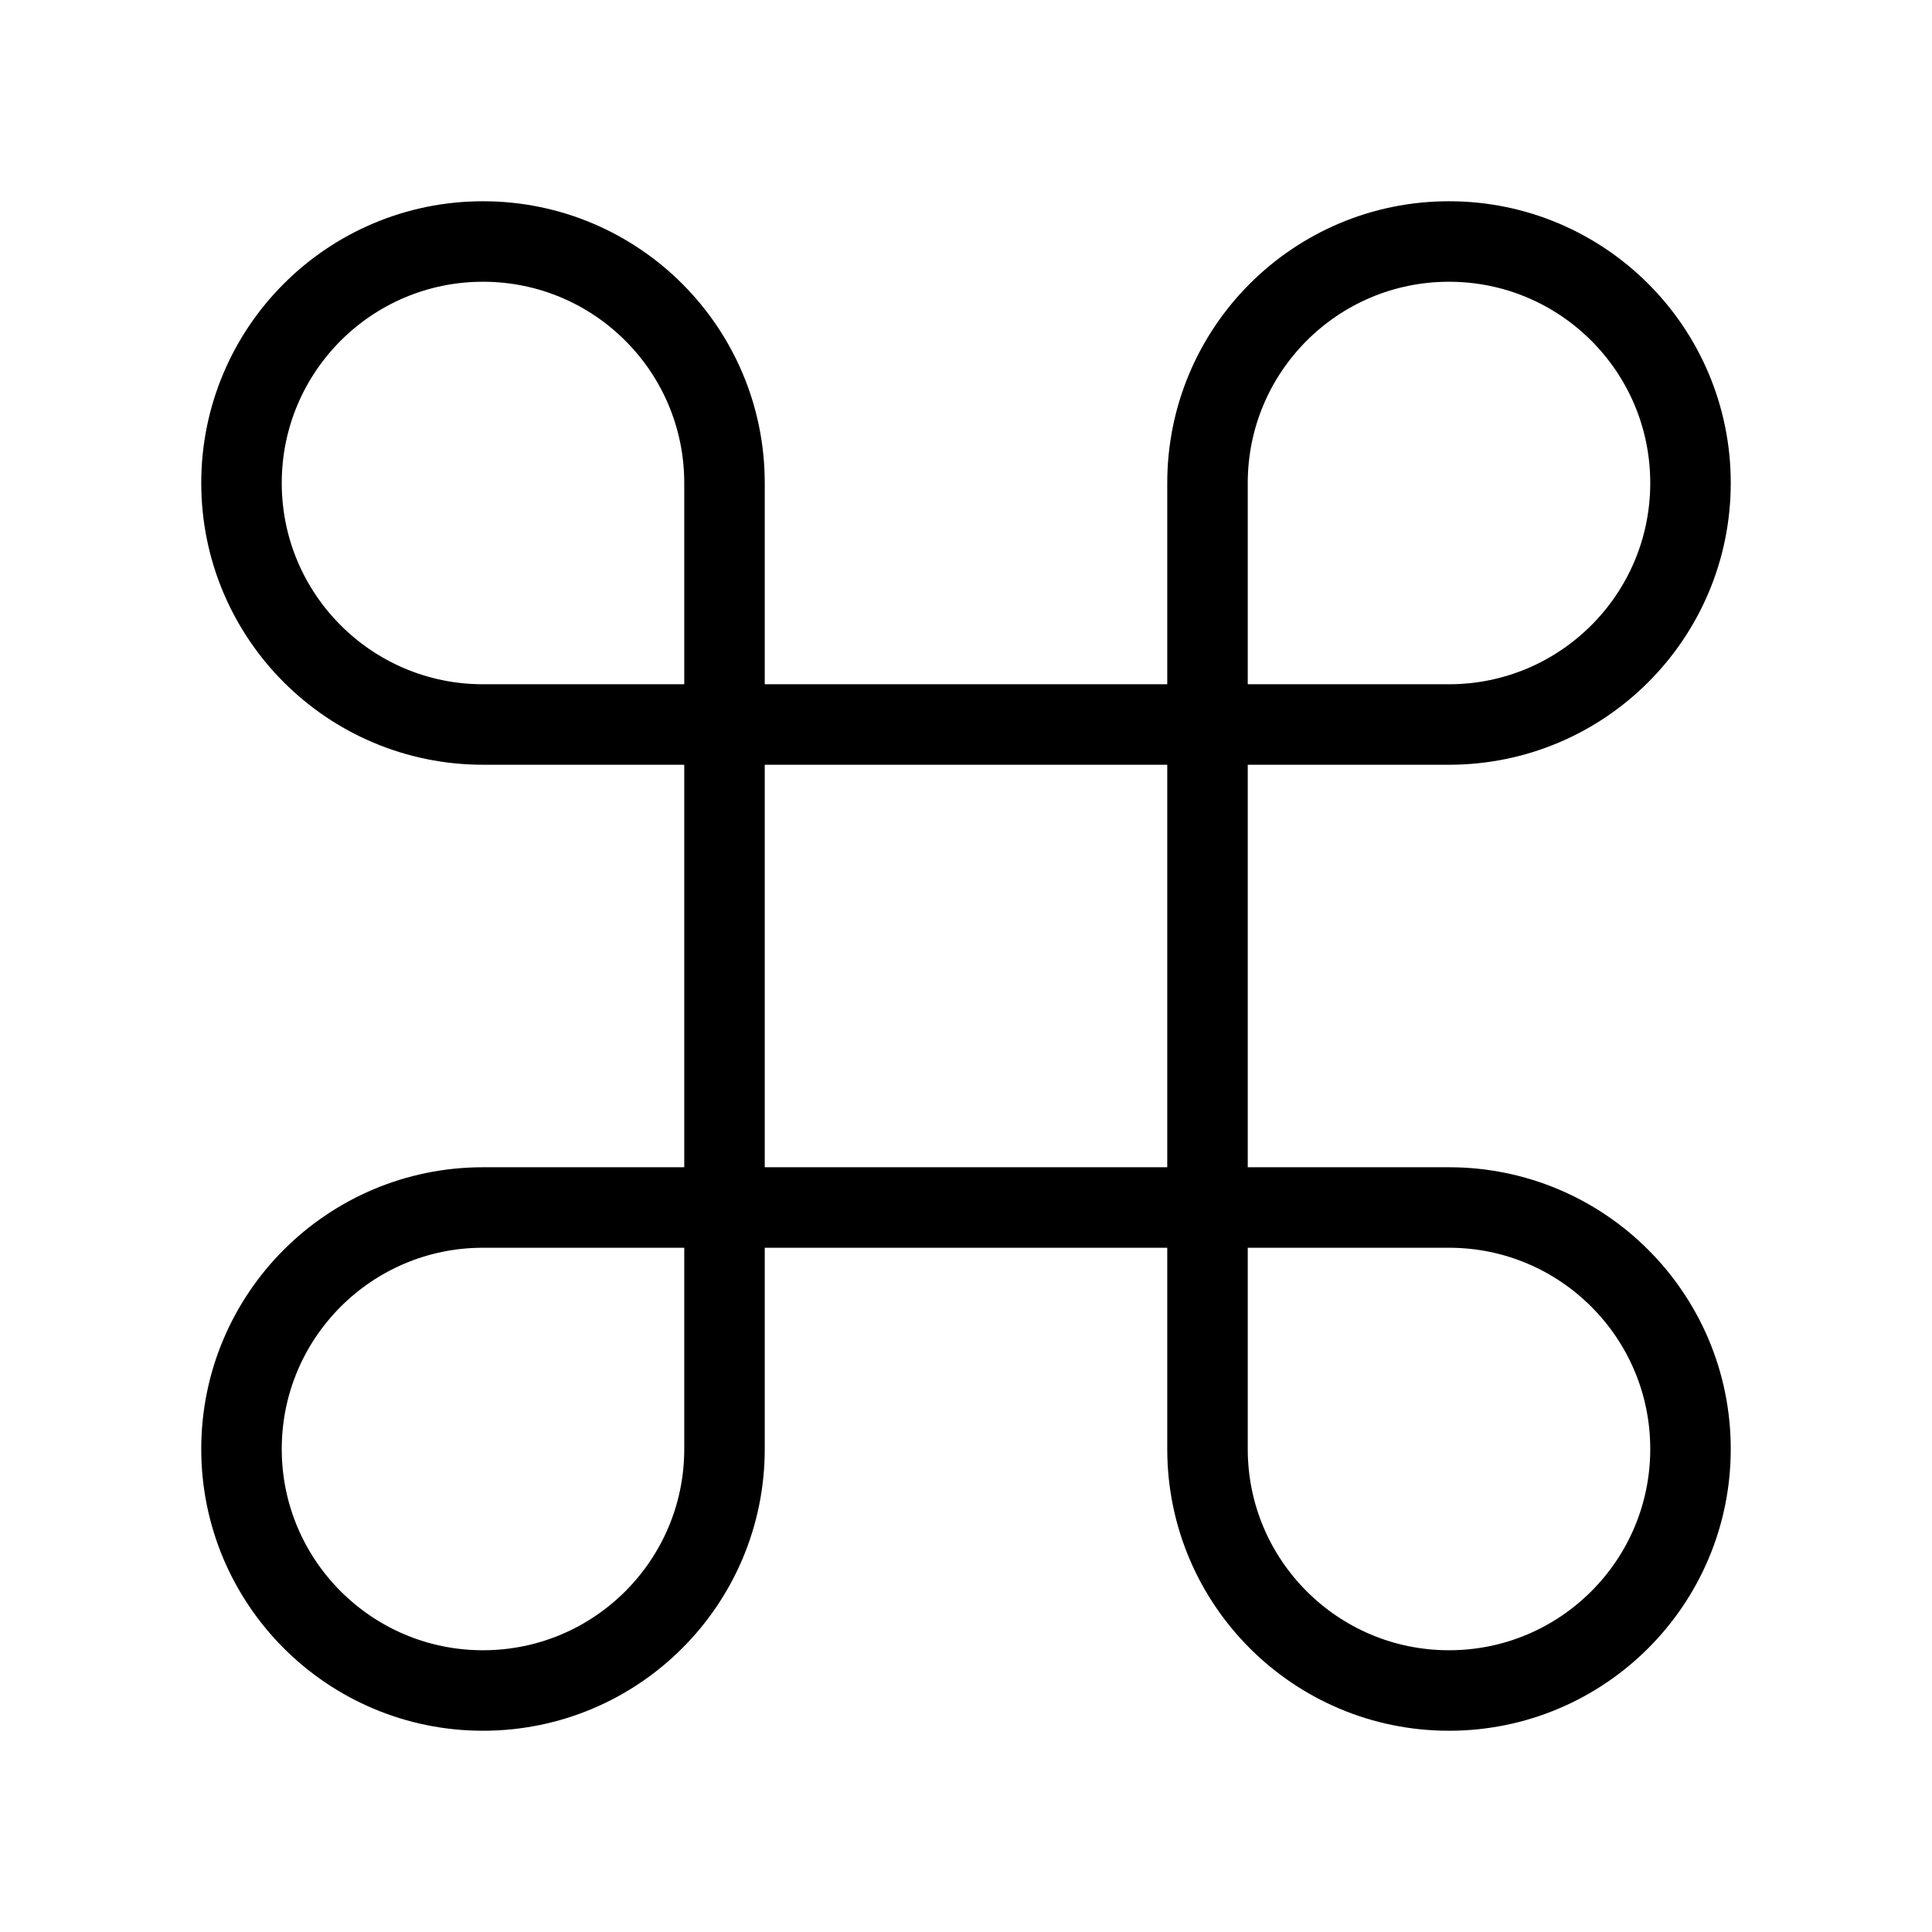
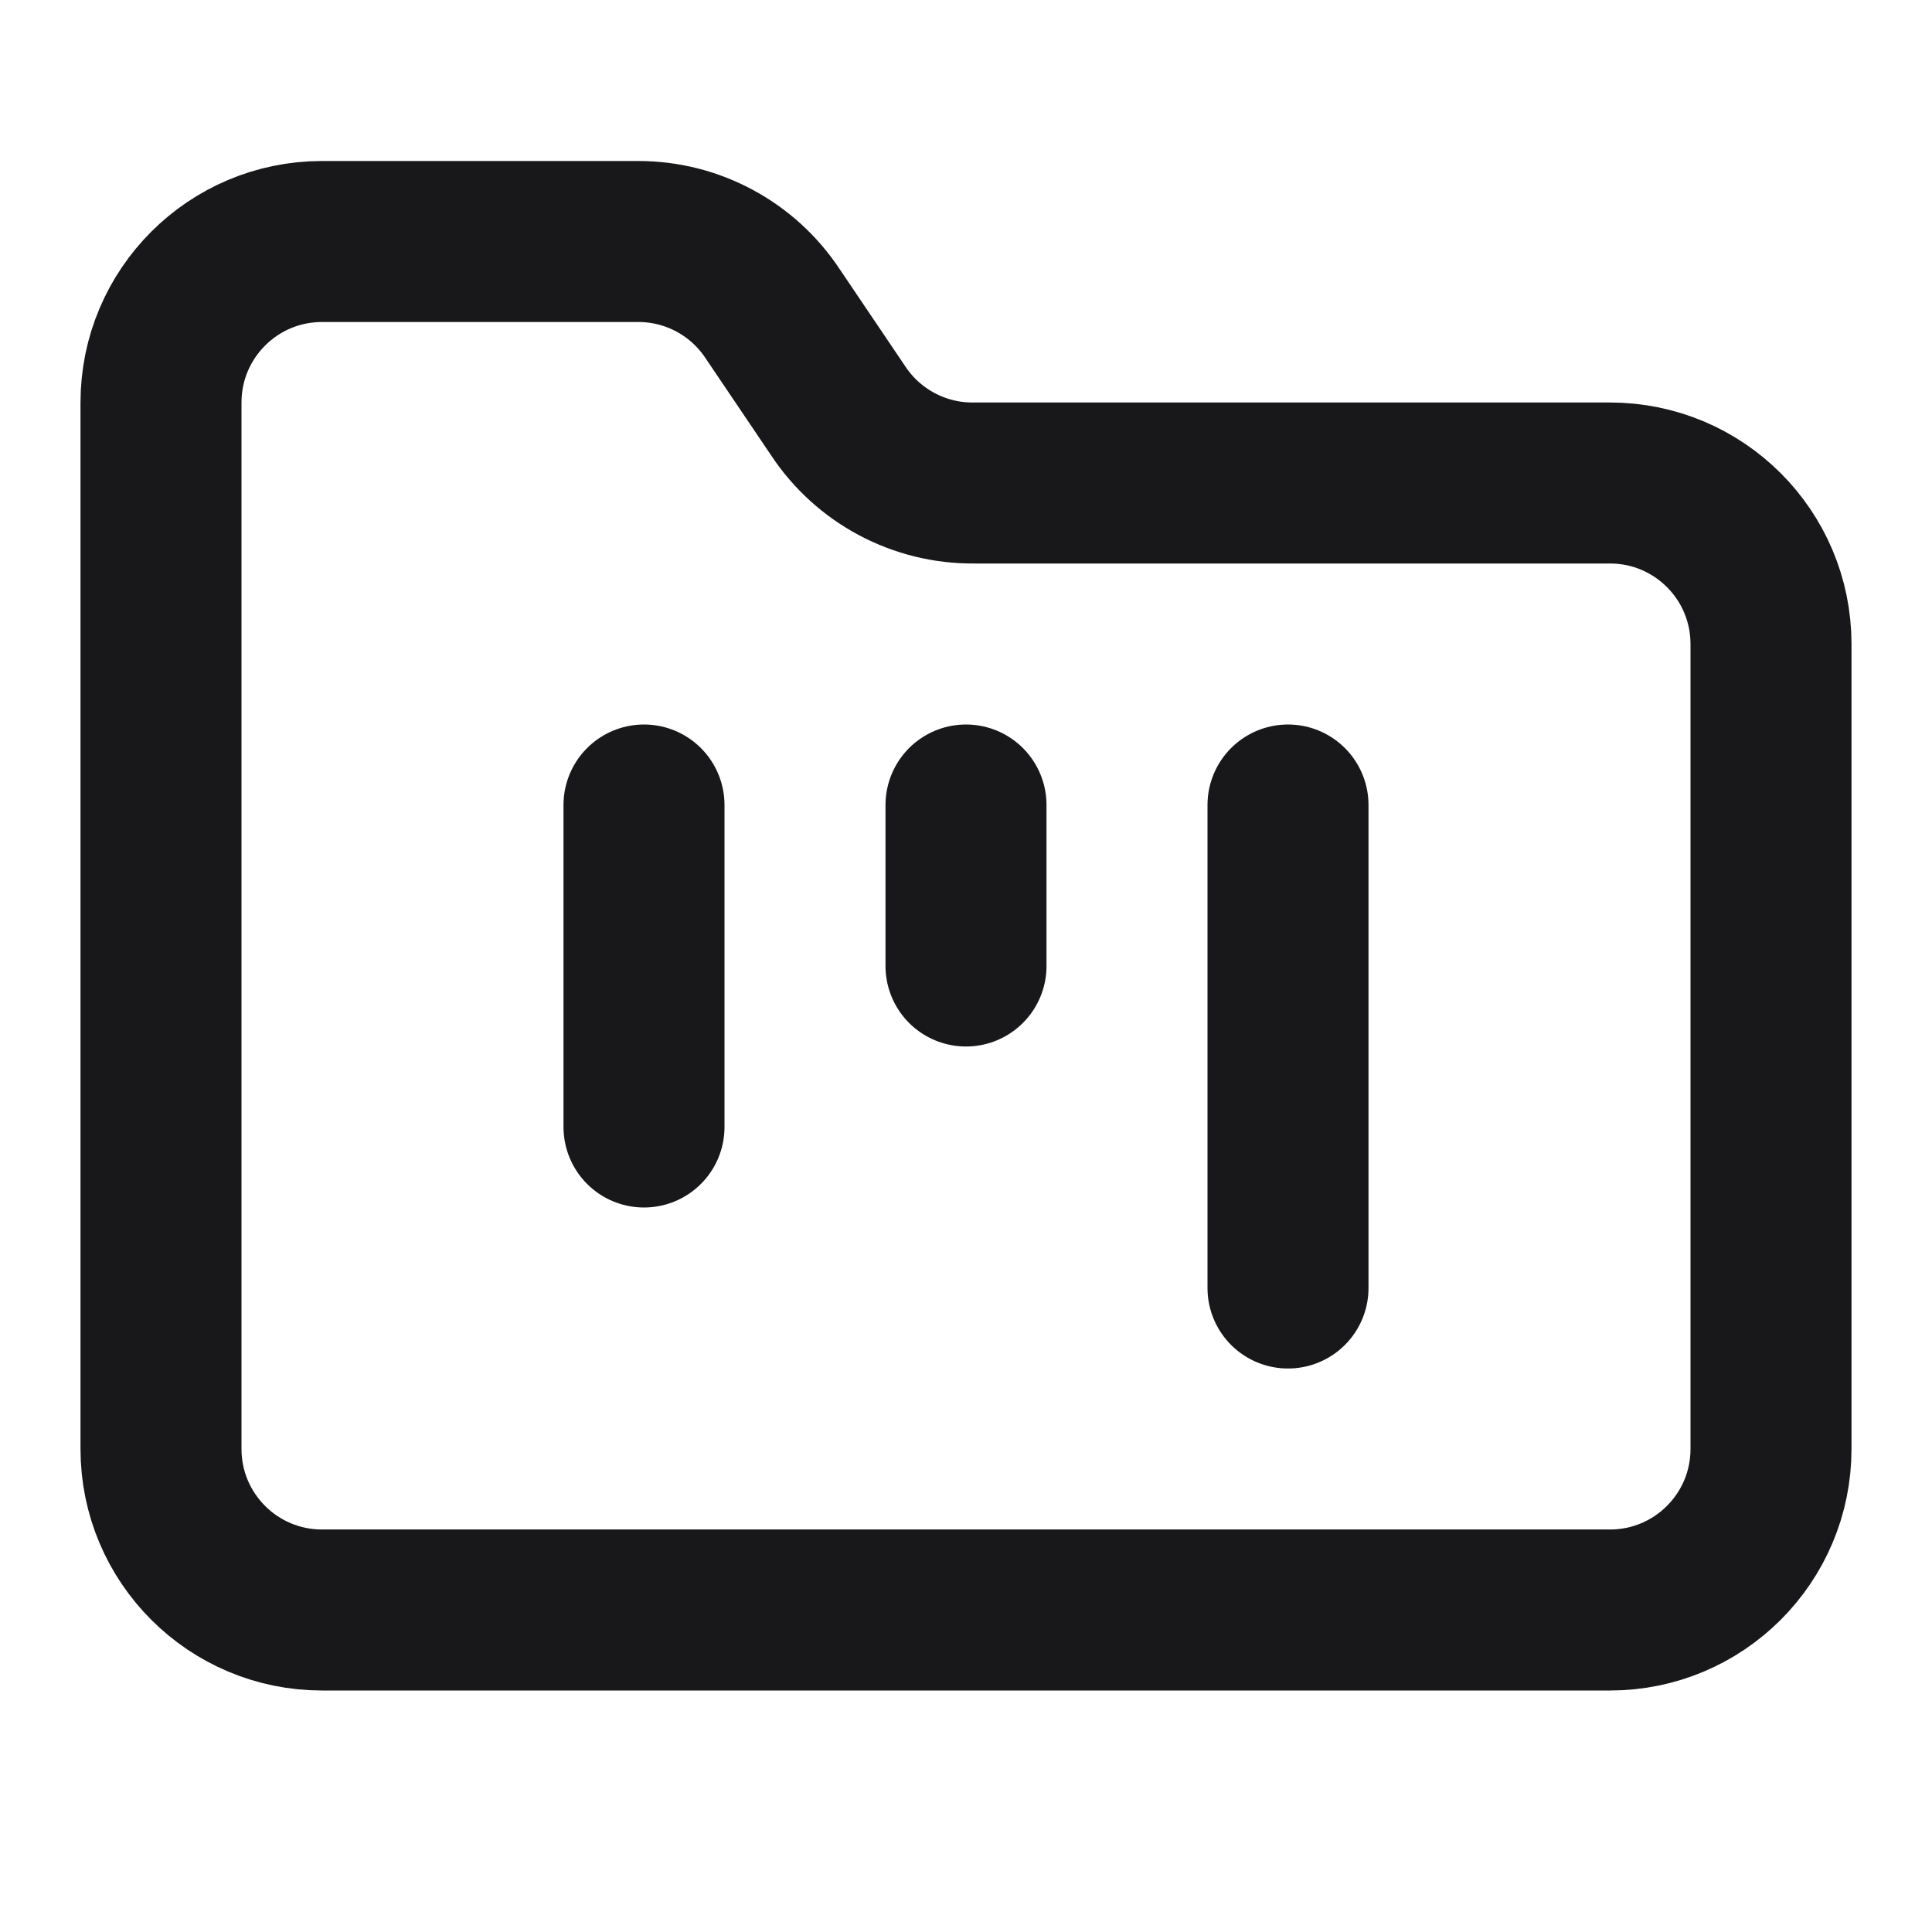
- <svg xmlns="http://www.w3.org/2000/svg" version="1.1" width="24" height="24">
-   <svg viewBox="0 0 24 24" fill="none" stroke="currentColor" strokewidth="2" strokelinecap="round" strokelinejoin="round">
-     <path d="M15 6v12a3 3 0 1 0 3-3H6a3 3 0 1 0 3 3V6a3 3 0 1 0-3 3h12a3 3 0 1 0-3-3" />
-   </svg>
-   <style>@media (prefers-color-scheme: light) { :root { filter: contrast(1) brightness(0.8); } }
- </style>
+ <svg xmlns="http://www.w3.org/2000/svg" viewBox="0 0 24 24" width="32" height="32" fill="none" stroke="#18181b" stroke-width="2" stroke-linecap="round" stroke-linejoin="round">
+   <path d="M20 20a2 2 0 0 0 2-2V8a2 2 0 0 0-2-2h-7.9a2 2 0 0 1-1.69-.9L9.6 3.9A2 2 0 0 0 7.93 3H4a2 2 0 0 0-2 2v13a2 2 0 0 0 2 2Z" />
+   <line x1="8" y1="10" x2="8" y2="14" />
+   <line x1="12" y1="10" x2="12" y2="12" />
+   <line x1="16" y1="10" x2="16" y2="16" />
</svg>
